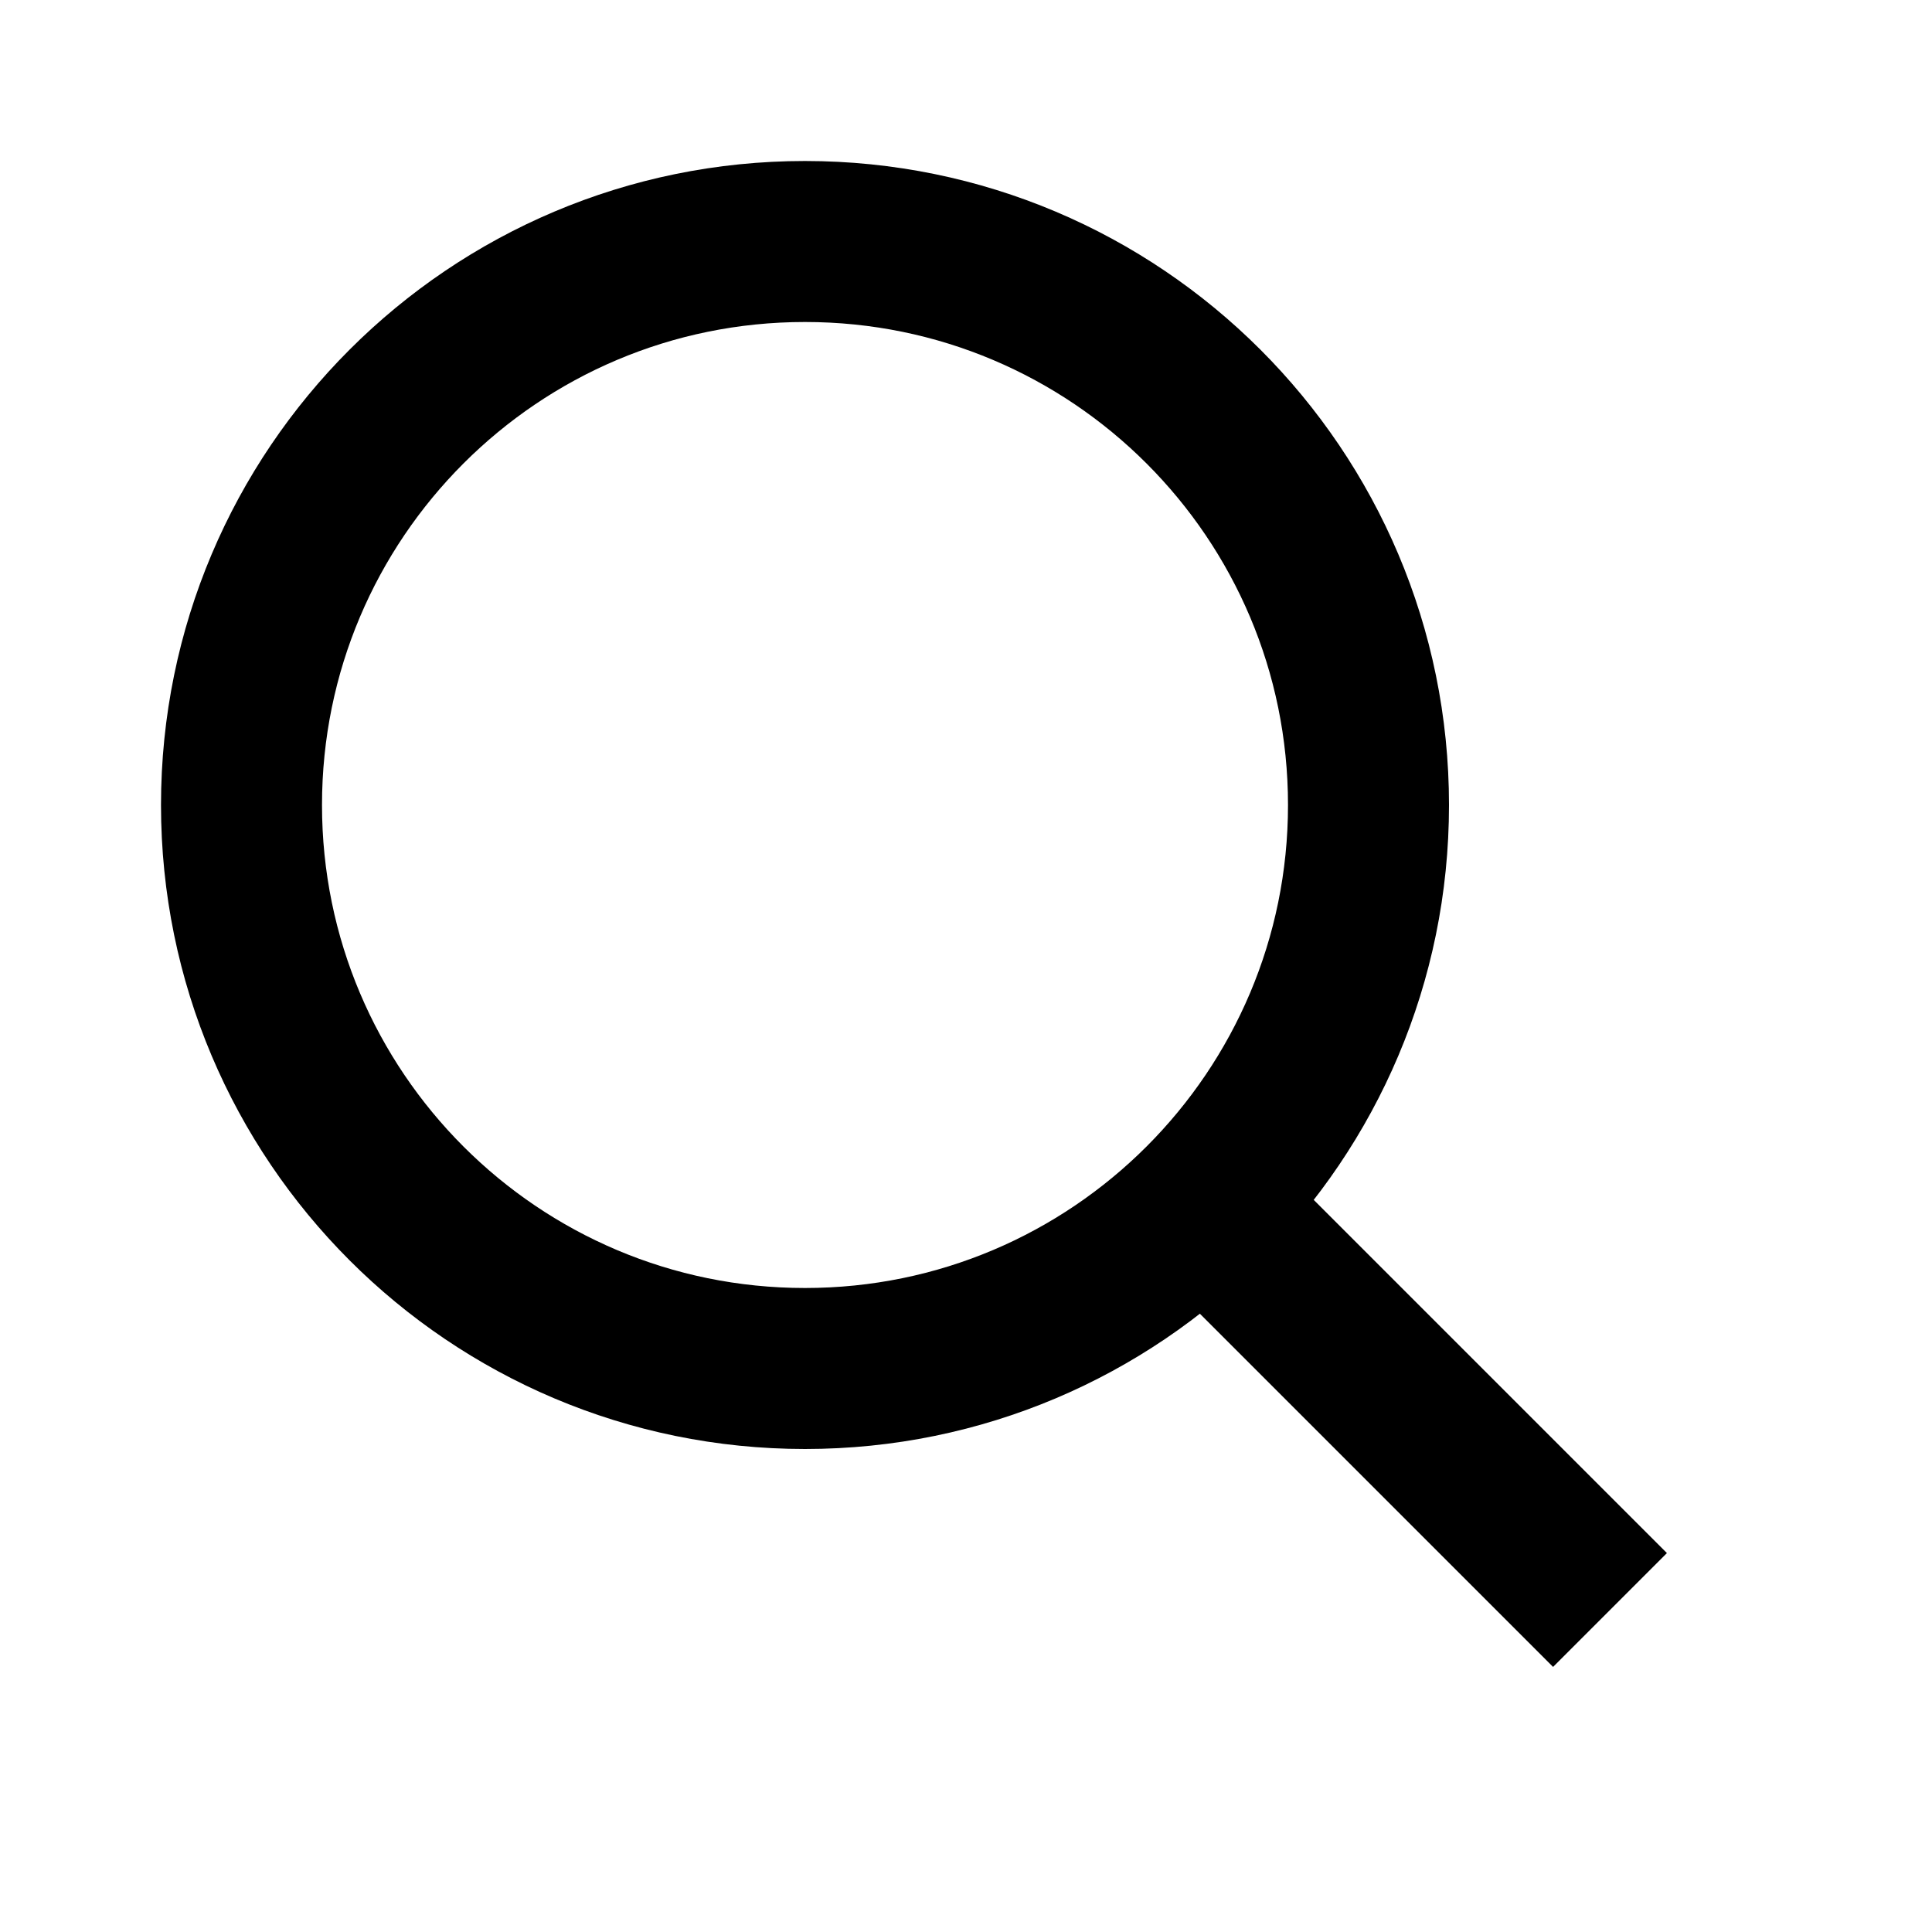
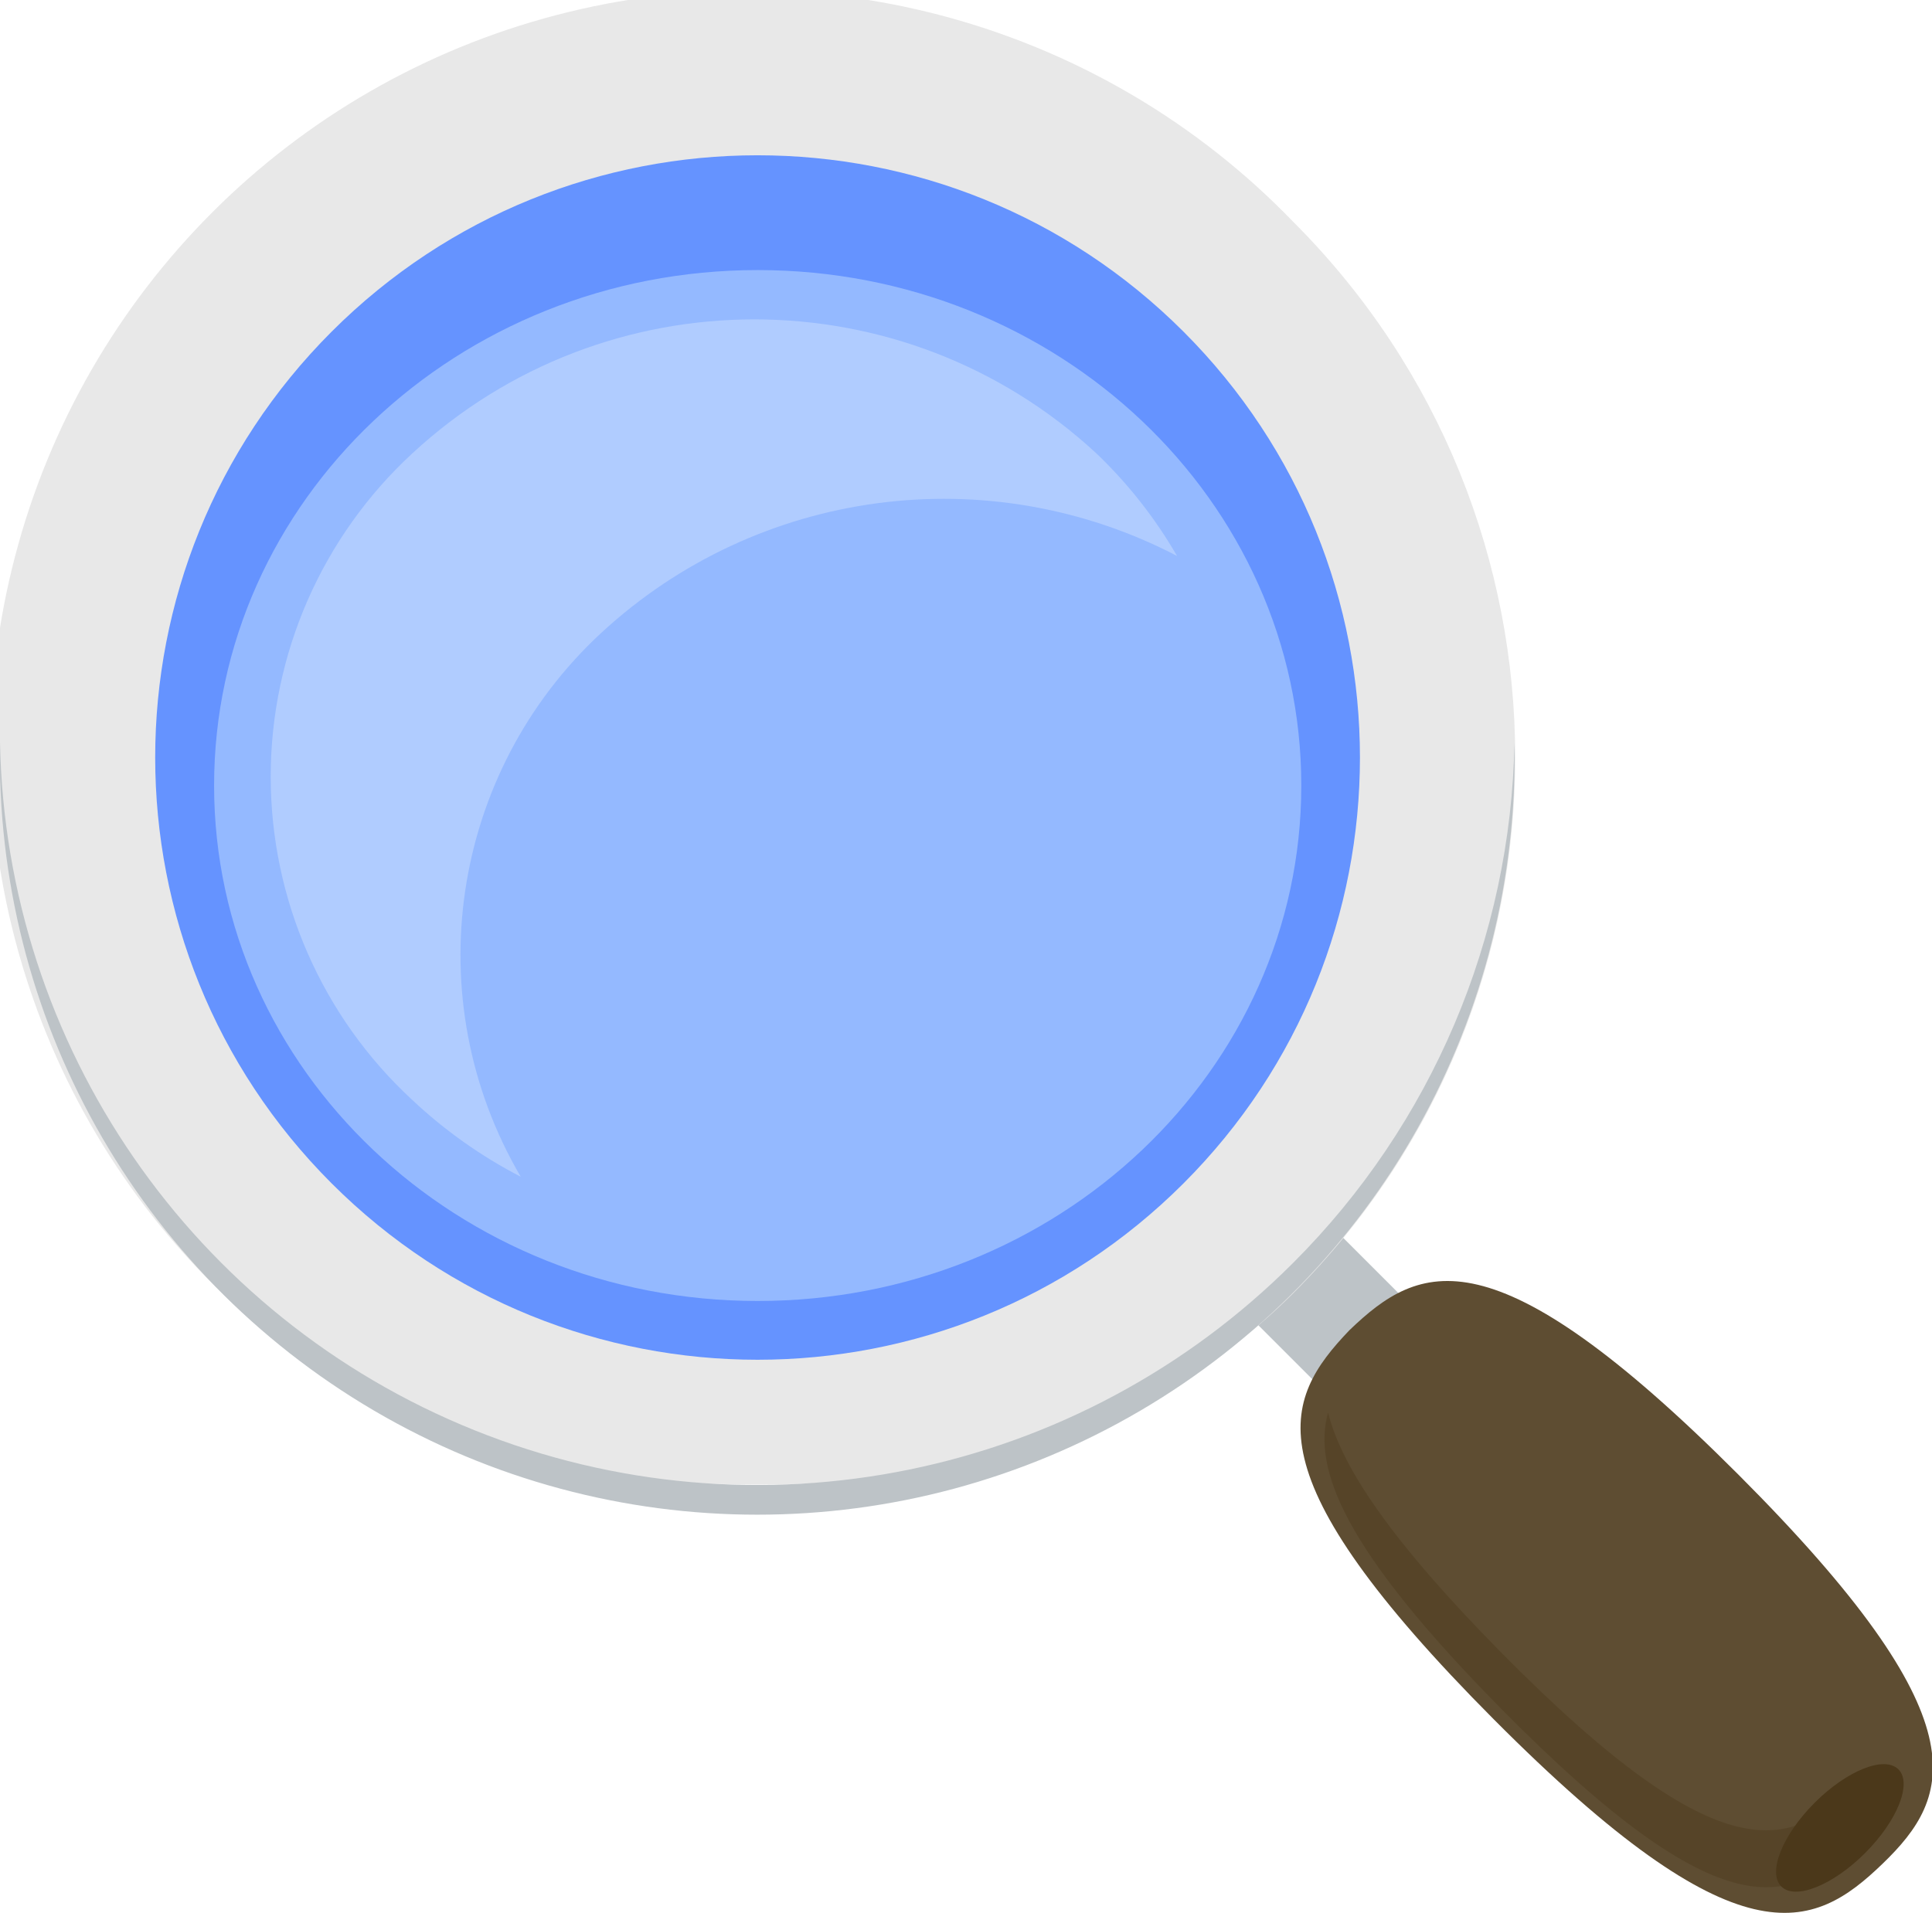
- <svg xmlns="http://www.w3.org/2000/svg" viewBox="0 0 24 24">
-   <circle cx="10" cy="10" r="7" stroke="black" stroke-width="2" fill="none" />
-   <line x1="15" y1="15" x2="20" y2="20" stroke="black" stroke-width="2" />
+ <svg xmlns="http://www.w3.org/2000/svg" viewBox="0 0 63.44 62.82" id="search">
+   <g id="Layer_2">
+     <g id="Layer_1-2">
+       <path d="M42.74 39.12h4v10h-4z" style="fill:#bdc3c7" transform="rotate(-45 44.744 44.117)" />
+       <path d="M42.47 7.29a24.88 24.88 0 0 1 0 35.18c-4.86 4.86-11.22 6.29-17.59 6.29s-12.74-1.43-17.59-6.29A24.88 24.88 0 1 1 42.47 7.29z" style="fill:#e8e8e8" />
+       <path d="M42.47 41.47A24.87 24.87 0 0 1 0 24.38a24.87 24.87 0 1 0 49.73 0 24.79 24.79 0 0 1-7.26 17.09z" style="fill:#bdc3c7" />
+       <circle cx="24.88" cy="24.88" r="19.78" style="fill:#6593ff" transform="rotate(-45 24.878 24.885)" />
+       <ellipse cx="24.88" cy="25.8" rx="17.85" ry="16.93" style="fill:#94b9ff" />
+       <path d="M19.75 20.78a16.57 16.57 0 0 1 18.9-2.52A15.1 15.1 0 0 0 36 14.89a16.53 16.53 0 0 0-22.46 0 14.45 14.45 0 0 0 0 21.24 15.82 15.82 0 0 0 3.56 2.52 14.41 14.41 0 0 1 2.65-17.87z" style="fill:#d9e8ff;opacity:.4" />
+       <path d="M44.31 43.69C42.1 46 41 48.38 49.05 56.47s10.48 6.95 12.77 4.74 3.34-4.69-4.74-12.78-10.47-6.95-12.77-4.74z" style="fill:#5e4d32" />
+       <path d="M60.93 58.64c-2.1 2-4.28 3.09-11.65-4.38-3.66-3.71-5.24-6.12-5.67-7.87-.52 1.85.52 4.5 5.67 9.72 7.37 7.47 9.55 6.43 11.65 4.38 1.01-1.07.61-2.49 0-1.85z" style="opacity:.4;fill:#4b381a" />
+       <ellipse cx="60.41" cy="60.03" rx="2.72" ry="1.17" style="fill:#4b381a" transform="rotate(-44.99 60.42 60.028)" />
+     </g>
+   </g>
</svg>
